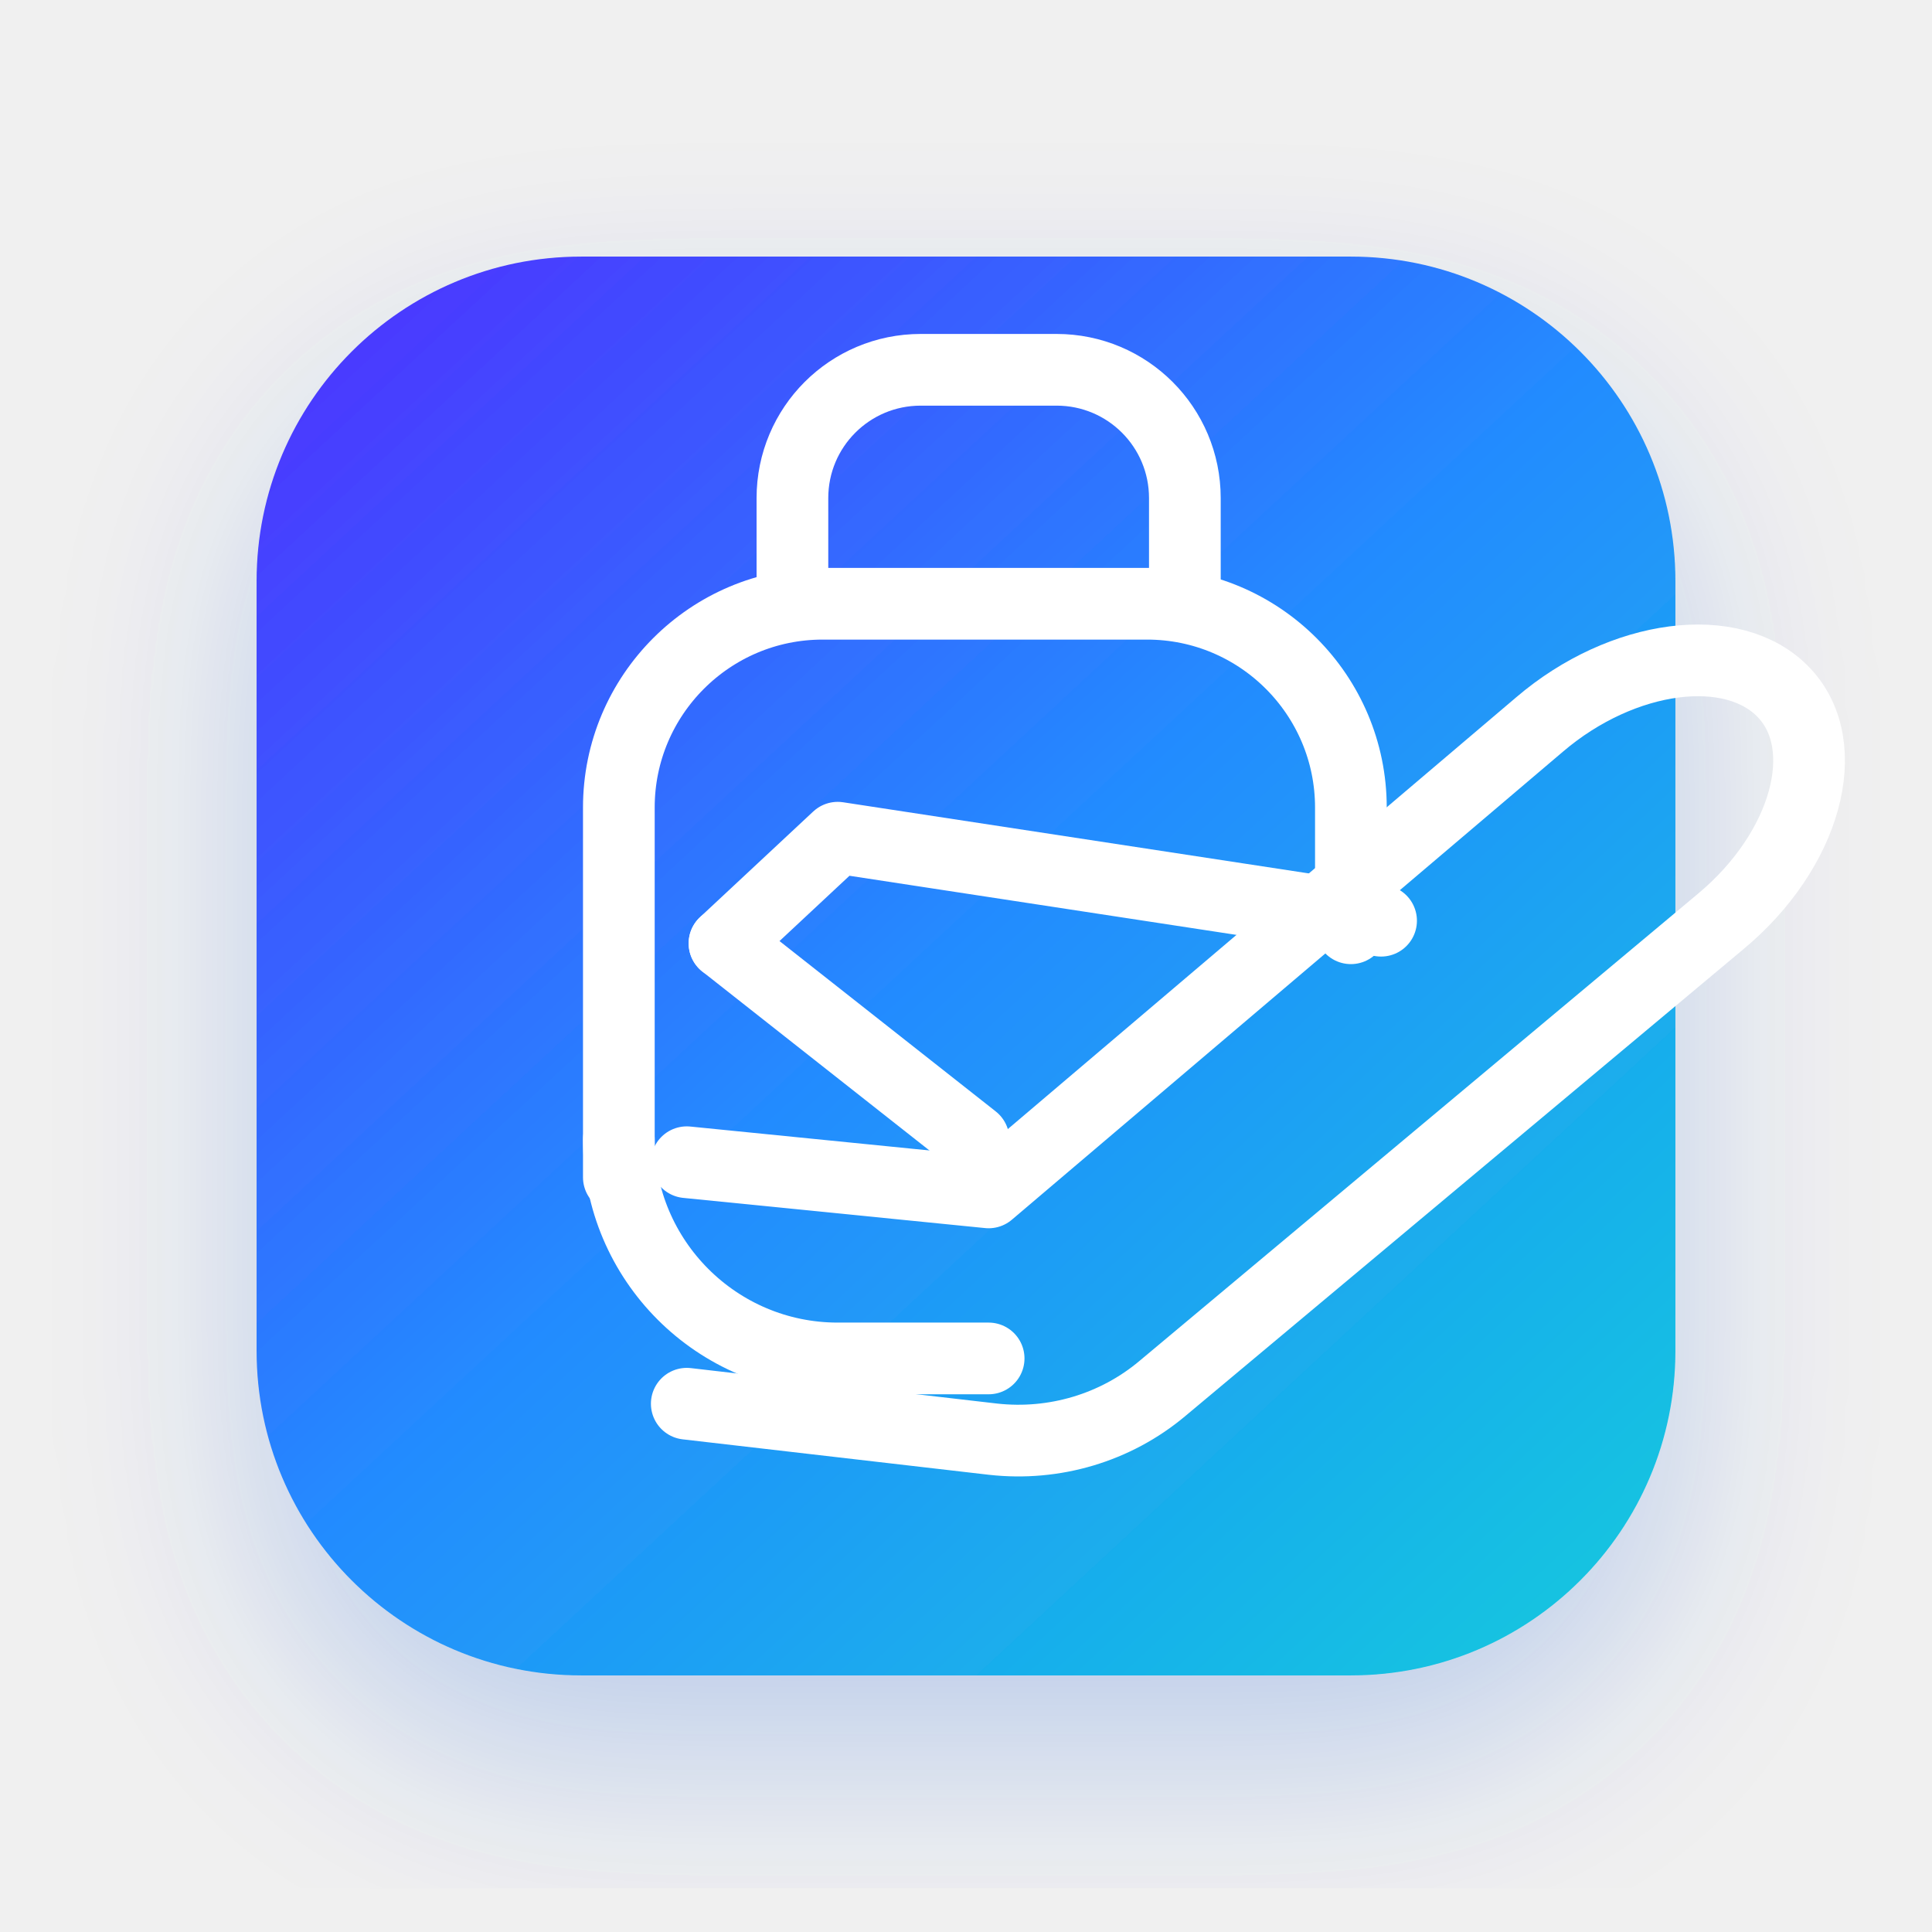
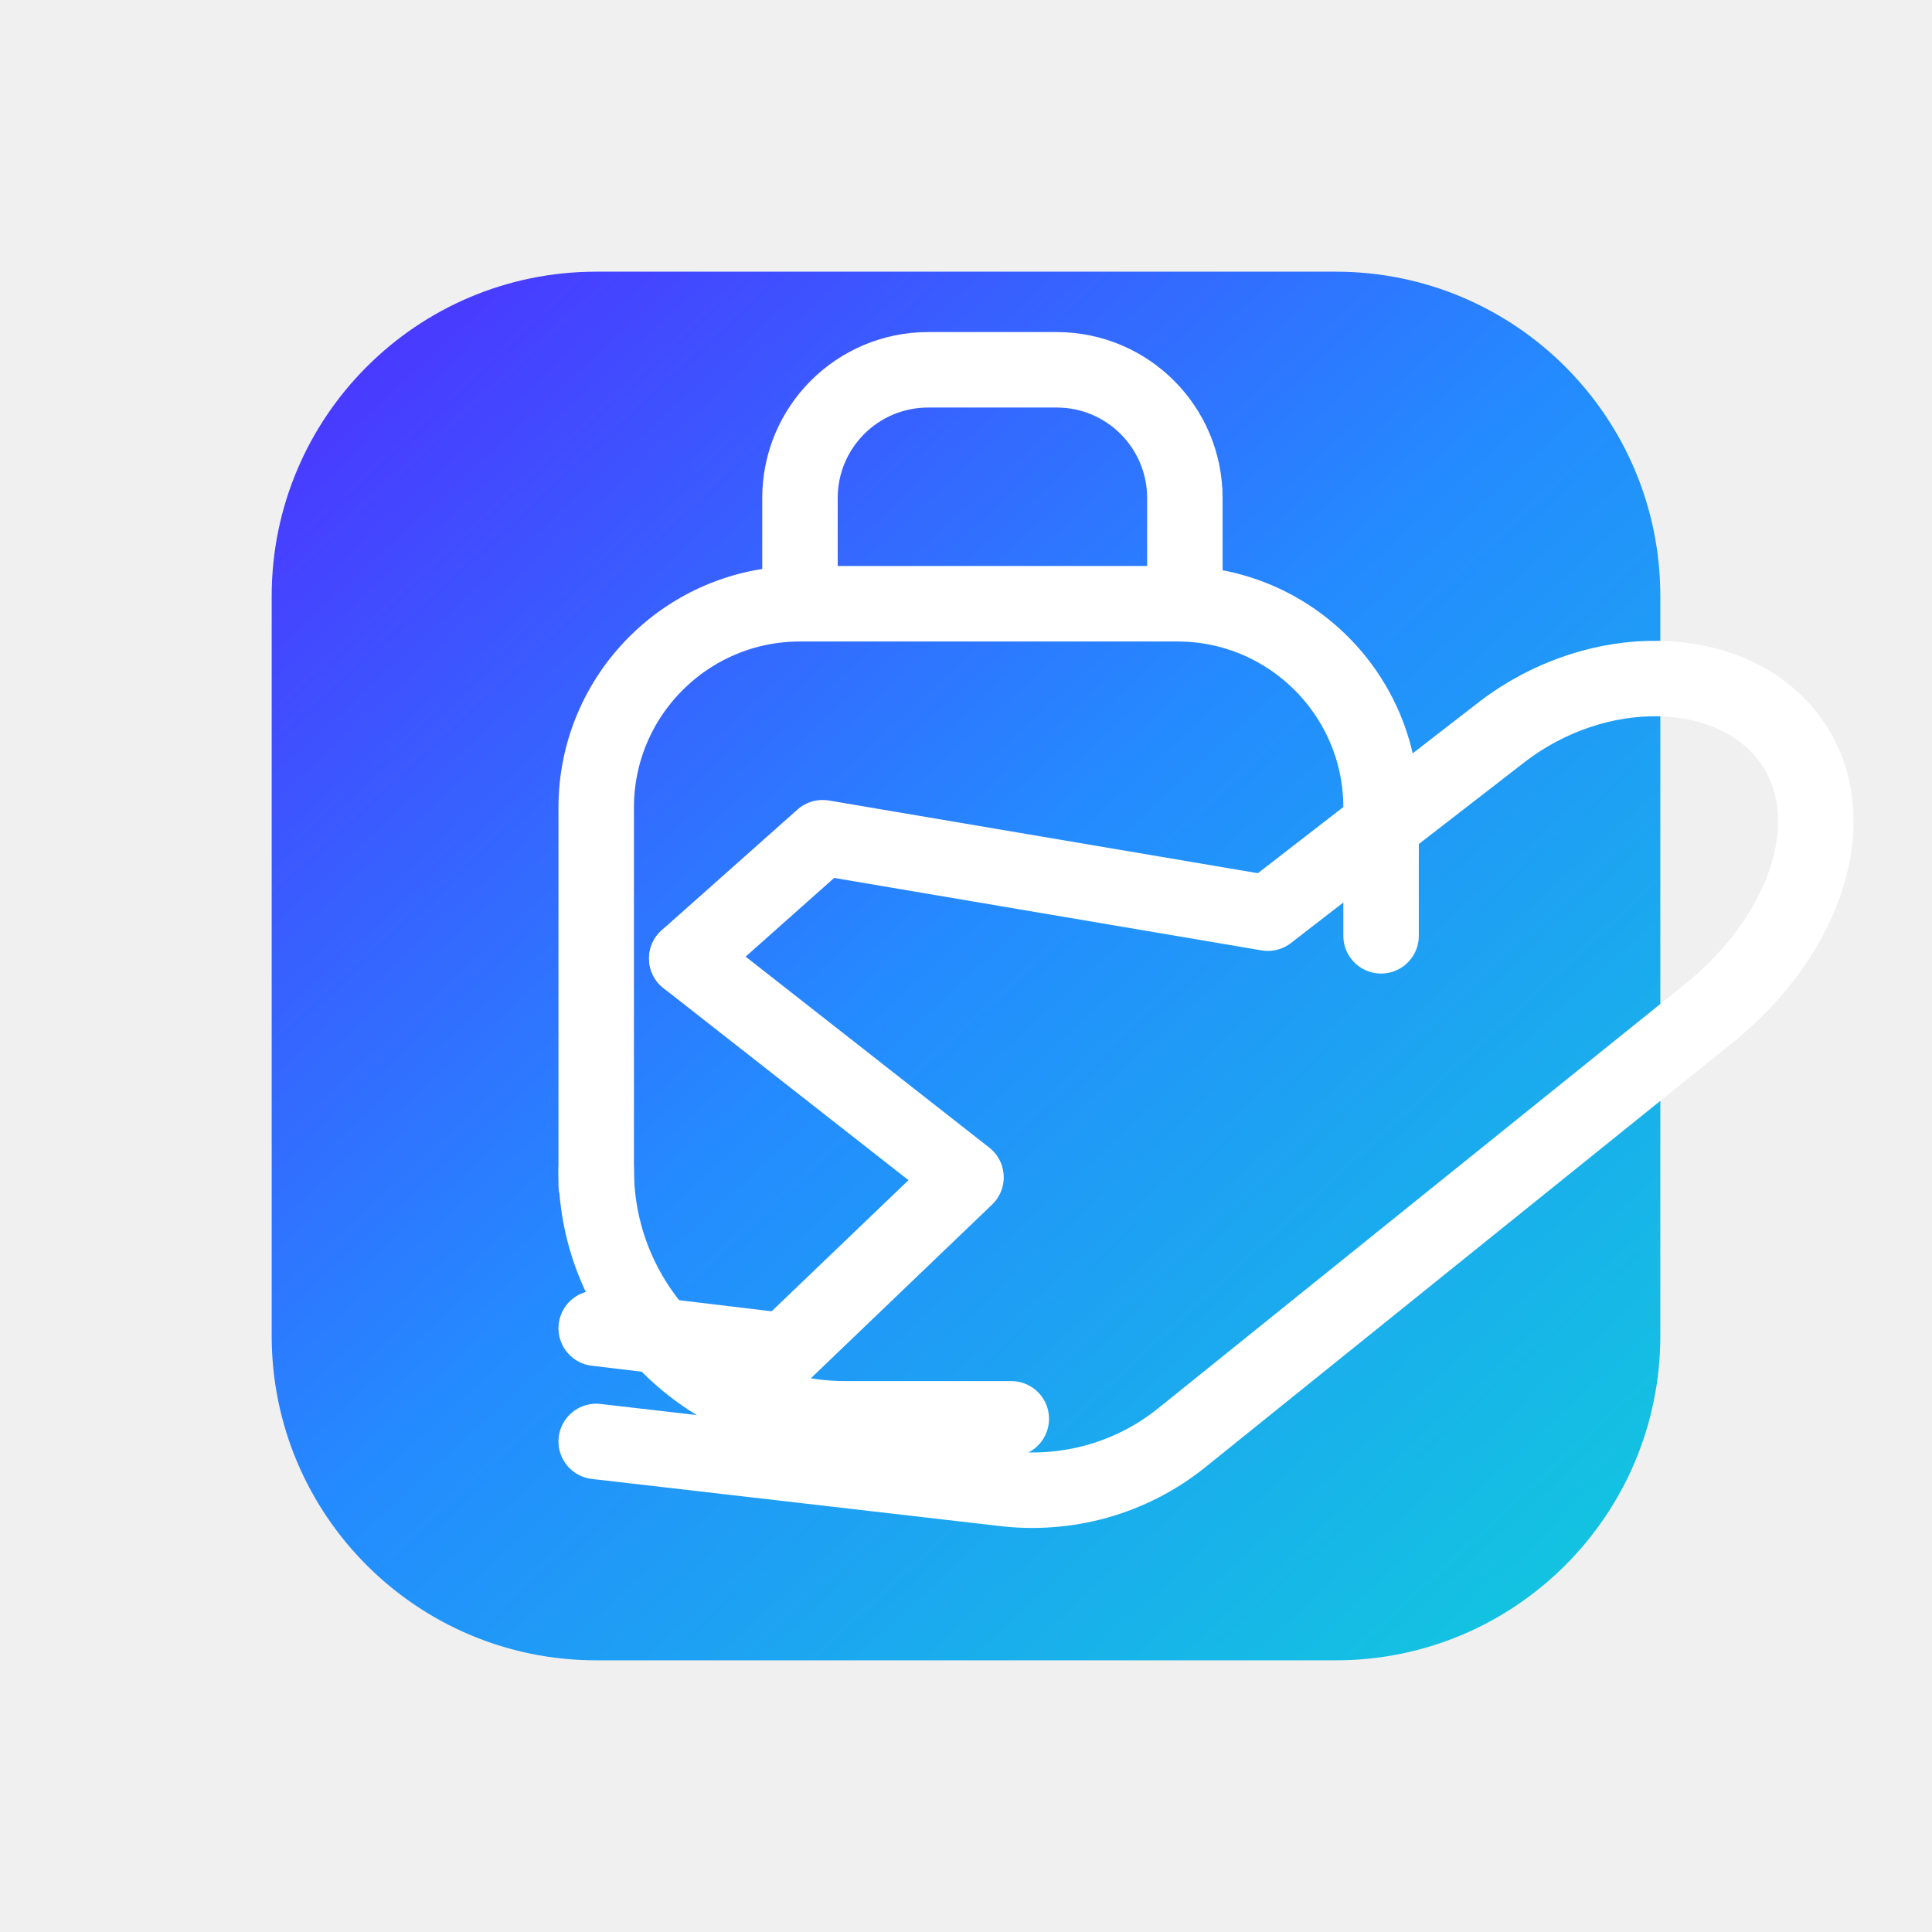
<svg xmlns="http://www.w3.org/2000/svg" viewBox="0 0 256 256" role="img" aria-label="Chamedoon logo">
  <defs>
-     <linearGradient id="chamedoonLightGradient" x1="46" y1="40" x2="211" y2="218" gradientUnits="userSpaceOnUse">
+     <linearGradient id="chamedoonLightGradient" x1="48" y1="42" x2="208" y2="216" gradientUnits="userSpaceOnUse">
      <stop offset="0" stop-color="#4b36ff" />
      <stop offset="0.48" stop-color="#248bff" />
      <stop offset="1" stop-color="#12c6df" />
    </linearGradient>
-     <filter id="softShadow" x="-15%" y="-15%" width="130%" height="130%" color-interpolation-filters="sRGB">
-       <feDropShadow dx="0" dy="12" stdDeviation="13" flood-color="#1d4ed8" flood-opacity="0.20" />
-     </filter>
  </defs>
-   <rect x="34" y="34" width="188" height="188" rx="43" fill="url(#chamedoonLightGradient)" filter="url(#softShadow)" />
-   <g fill="none" stroke="#ffffff" stroke-width="9.5" stroke-linecap="round" stroke-linejoin="round">
-     <path d="M82 156v-49c0-14.9 12.1-27 27-27h43c14.9 0 27 12.1 27 27v16" />
-     <path d="M105 80V66c0-9.4 7.6-17 17-17h18c9.4 0 17 7.6 17 17v14" />
-     <path d="M82 151c0 16 13 29 29 29h20" />
-     <path d="M91 154l40 4 73-62c11-9.4 25.7-11.3 32.4-4.2 6.7 7.1 2.9 20.9-8.4 30.3L154 184c-6.2 5.2-14.3 7.6-22.4 6.7L91 186" />
-     <path d="M96 125l33 26" />
-     <path d="M96 125l15-14 72 11" />
+   <rect x="36" y="36" width="184" height="184" rx="43" fill="url(#chamedoonLightGradient)" />
+   <g fill="none" stroke="#ffffff" stroke-width="10" stroke-linecap="round" stroke-linejoin="round">
+     <path d="M79 157v-50c0-14.9 12.1-27 27-27h50c14.9 0 27 12.1 27 27v17" />
+     <path d="M106 80V66c0-9.4 7.6-17 17-17h17c9.4 0 17 7.6 17 17v14" />
+     <path d="M79 155c0 18.2 14.8 33 33 33h22" />
+     <path d="M91 127l37 29-24 23-25-3" />
+     <path d="M91 127l18-16 59 10 31-24c12.6-9.7 30.1-9.4 37.9.6 7.8 10.1 2.8 26-10.5 36.7l-69.8 56.2c-6.7 5.4-15.3 7.8-23.9 6.7L79 191" />
  </g>
</svg>
